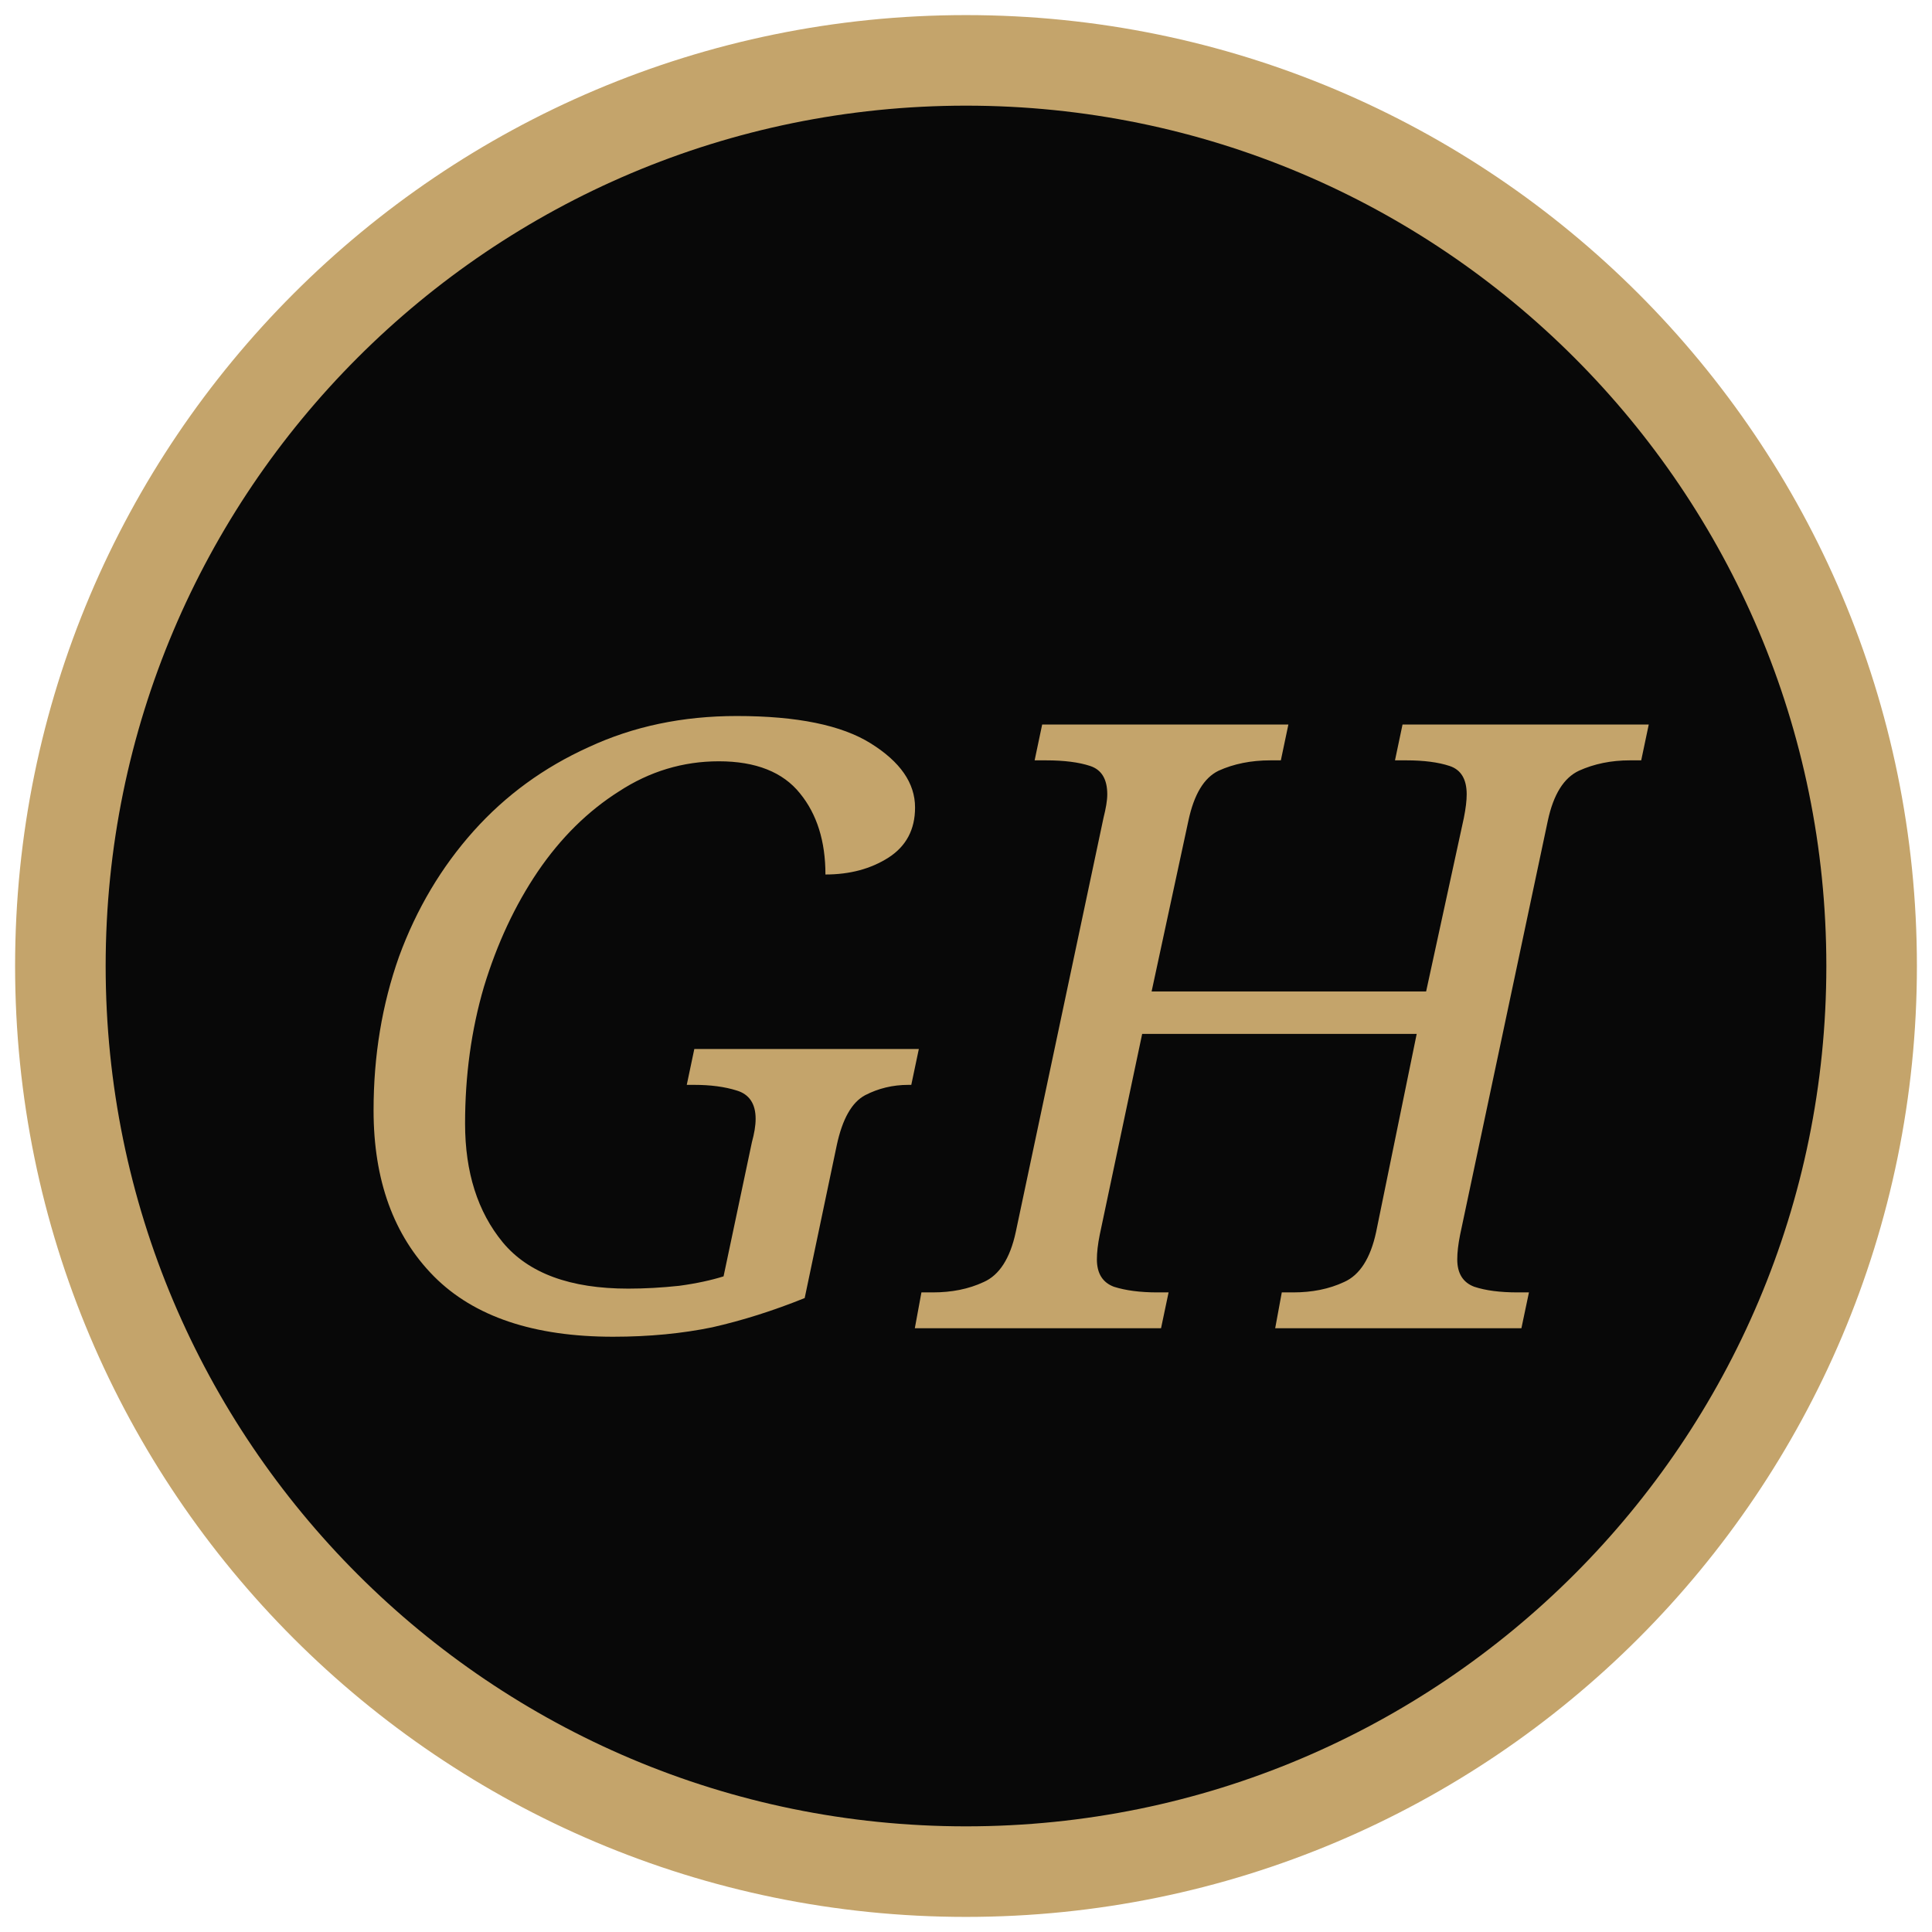
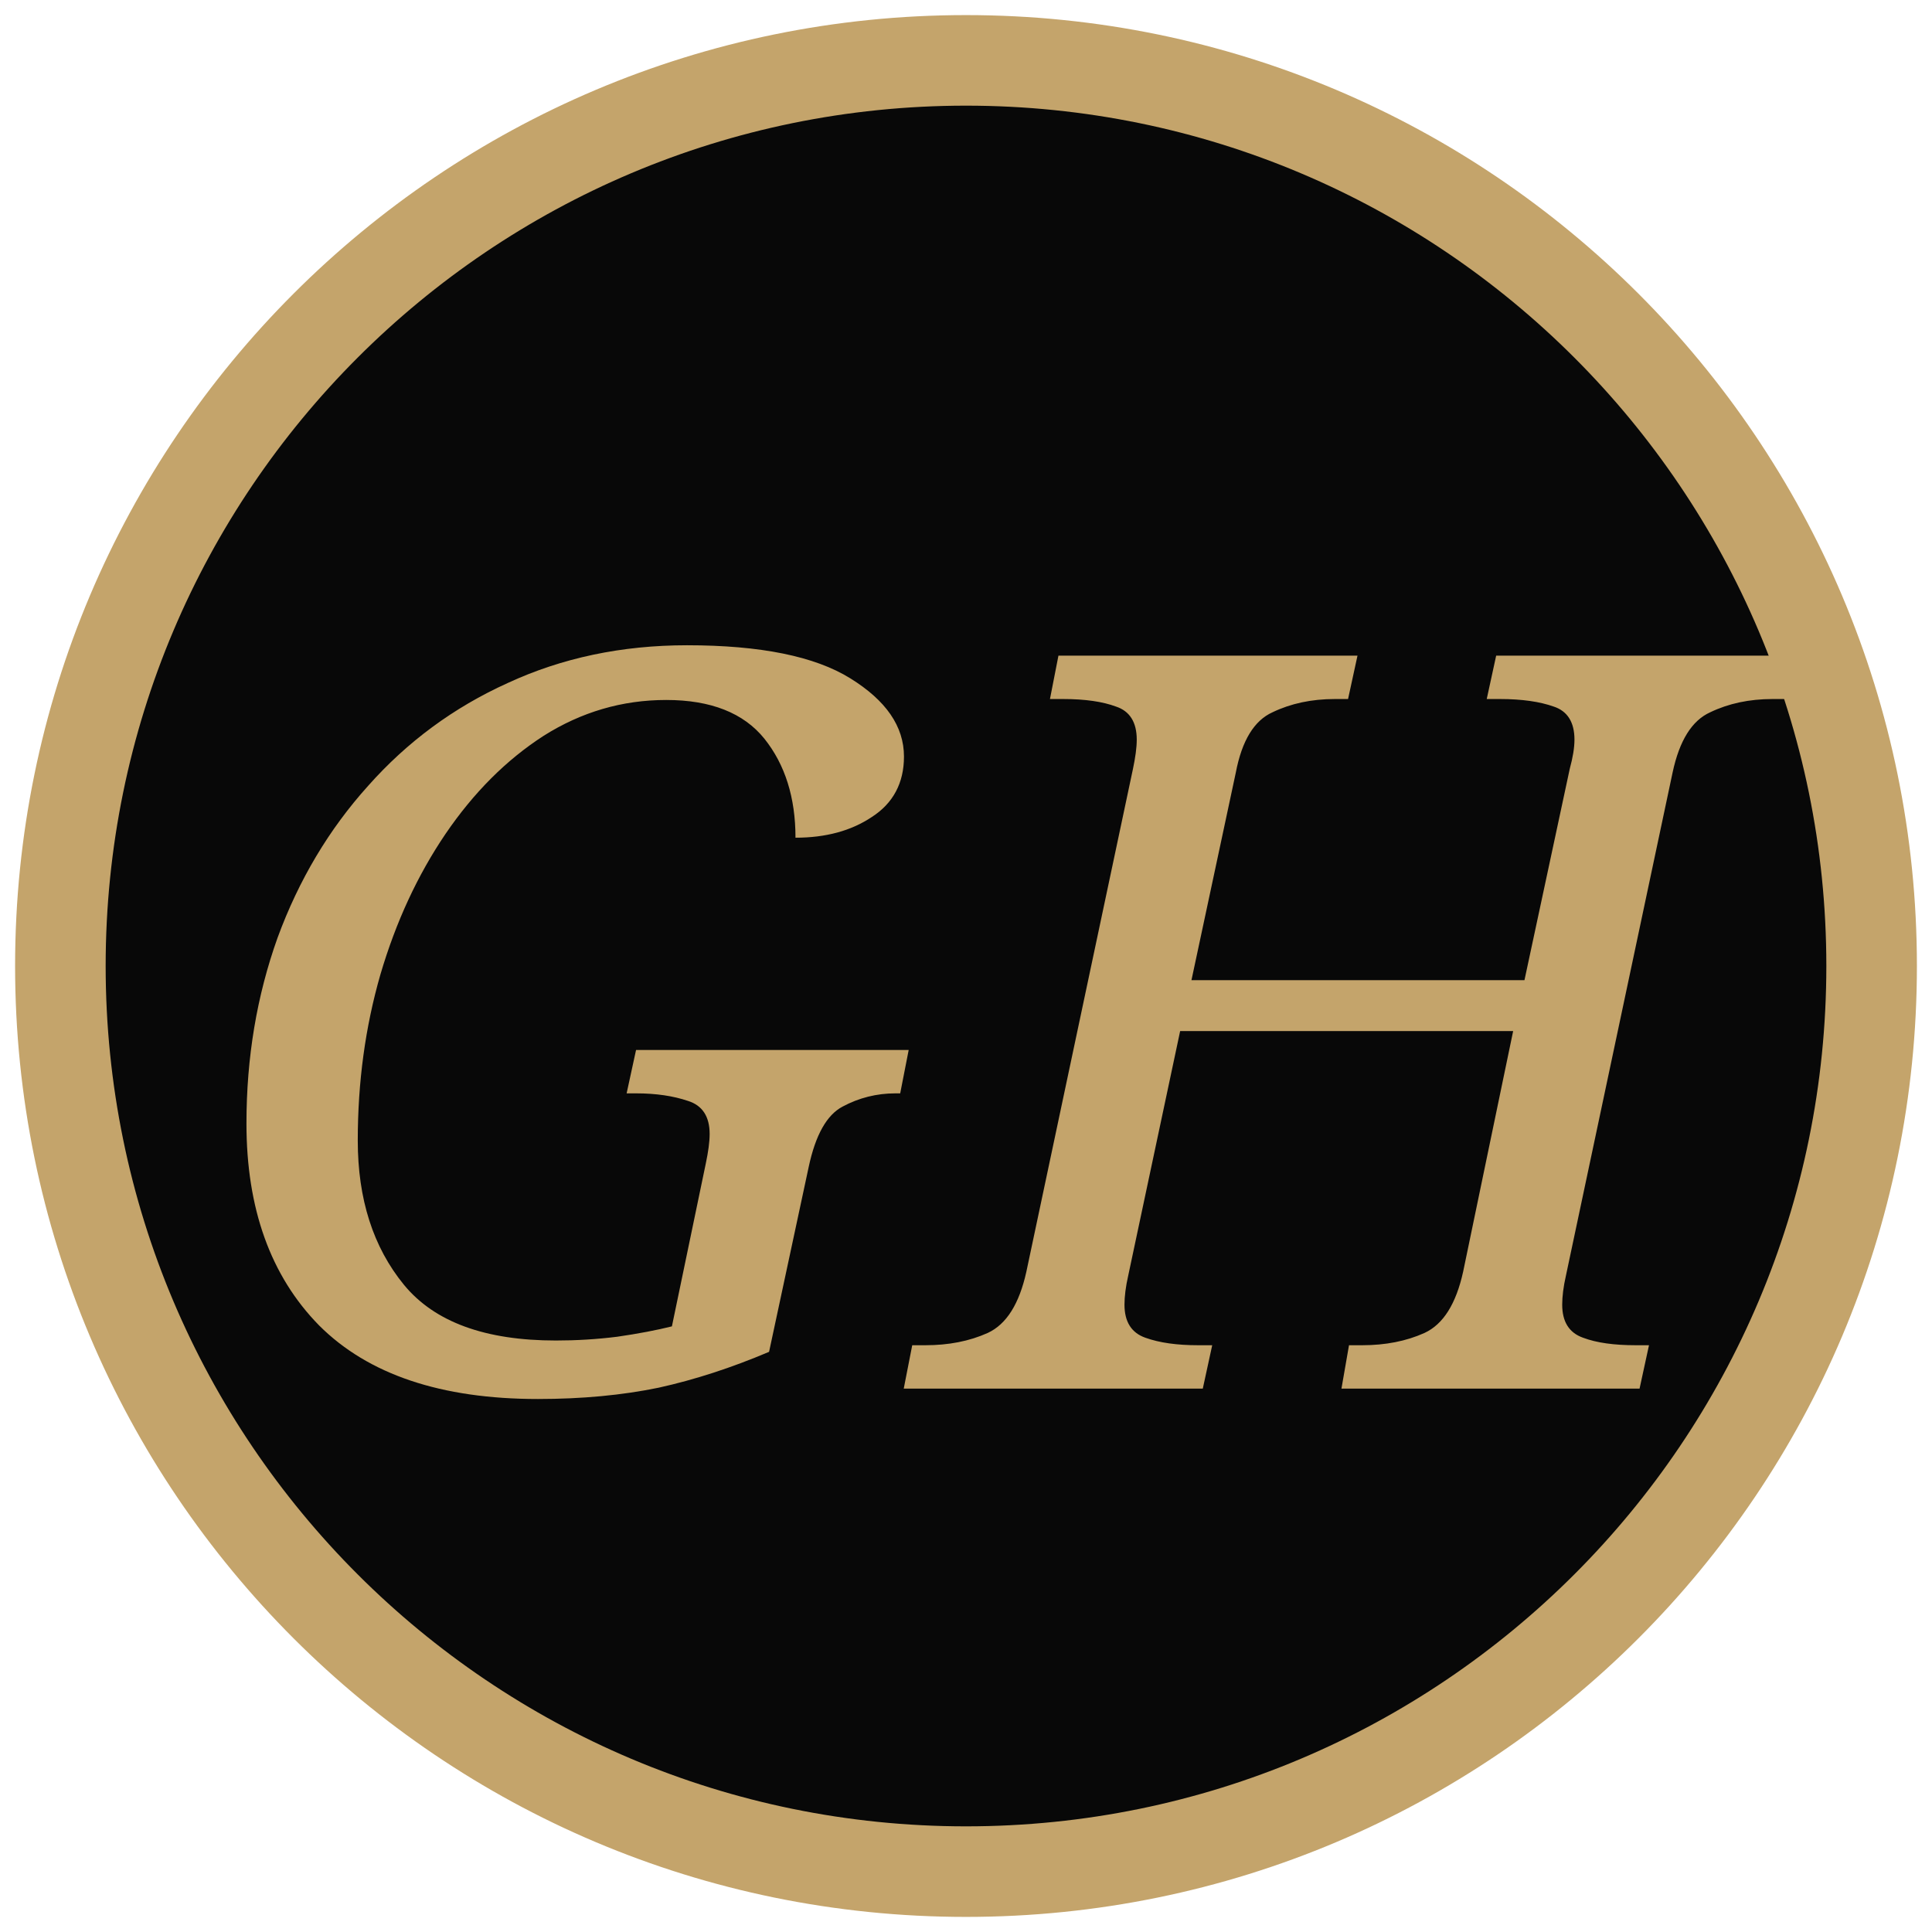
<svg xmlns="http://www.w3.org/2000/svg" viewBox="0 0 32 32">
  <circle cx="16" cy="16" r="15" fill="#080808" />
  <circle cx="16" cy="16" r="15" fill="none" stroke="#C4A46B" stroke-width="1.5" />
-   <text x="16" y="22" font-family="Georgia, serif" font-size="14" font-weight="400" font-style="italic" fill="#C4A46B" text-anchor="middle">GH</text>
+   <text x="16" y="23" font-family="Georgia, serif" font-size="17" font-weight="400" font-style="italic" fill="#C4A46B" text-anchor="middle">GH</text>
</svg>
